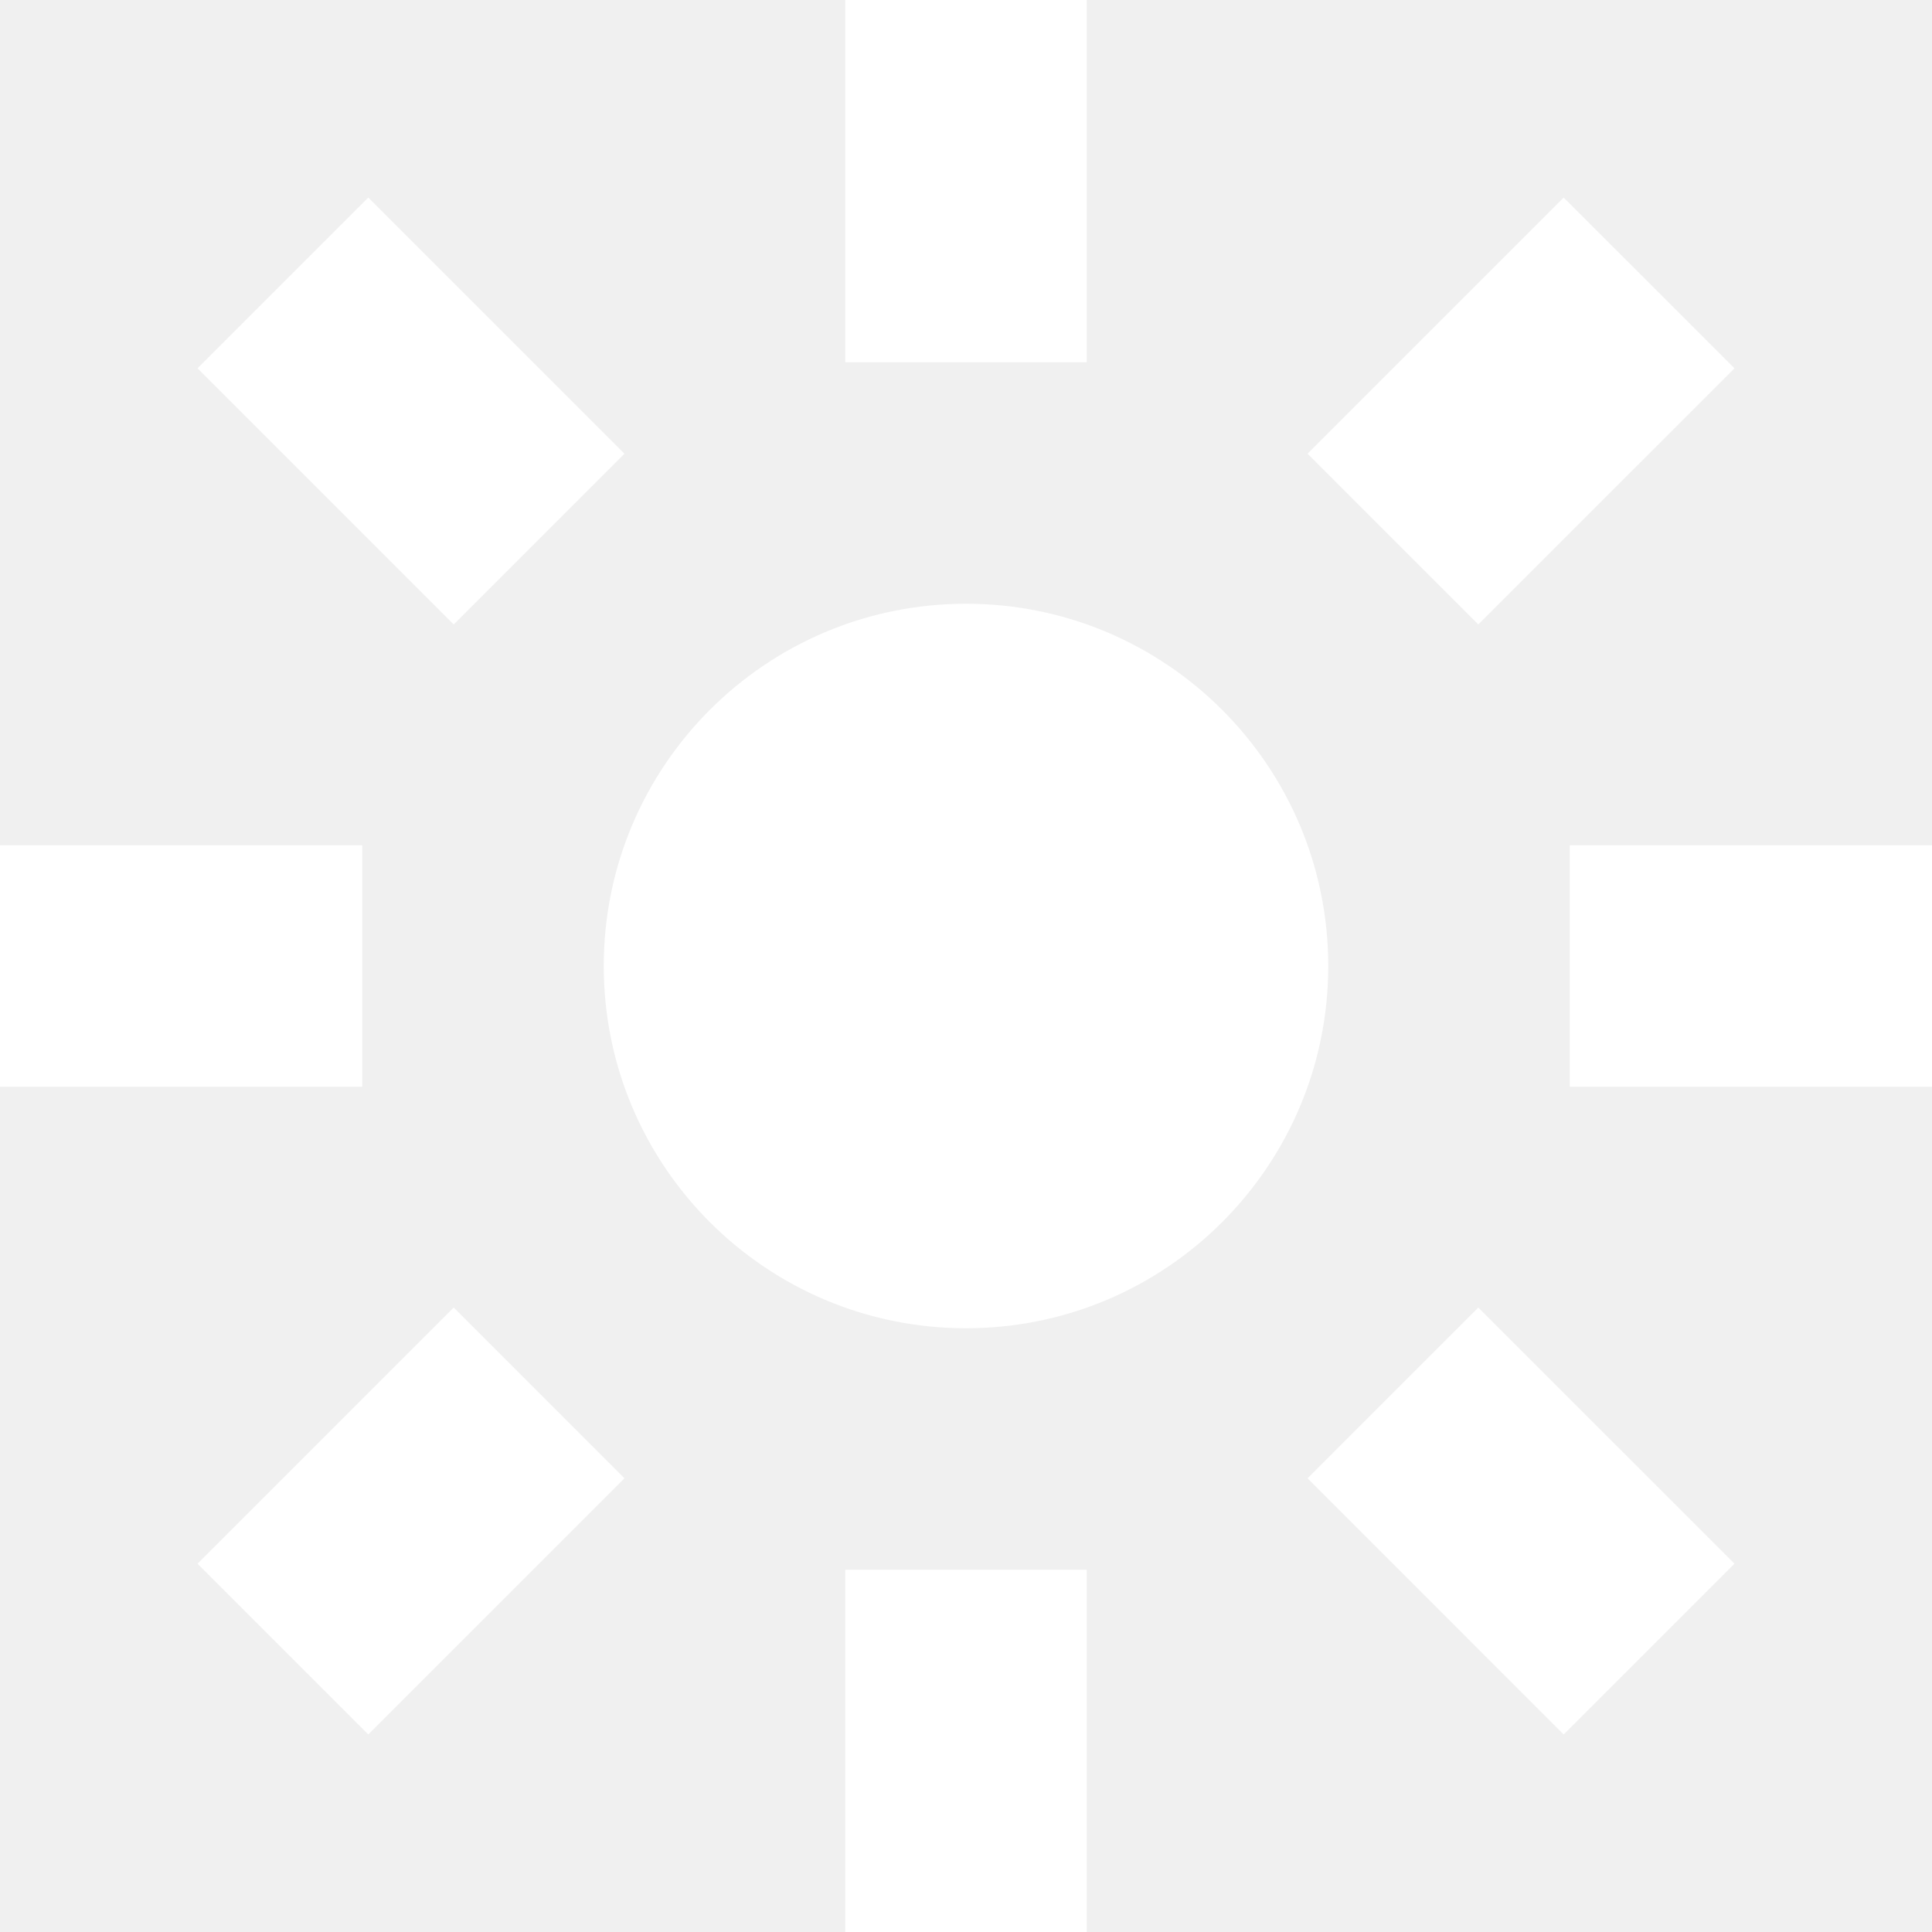
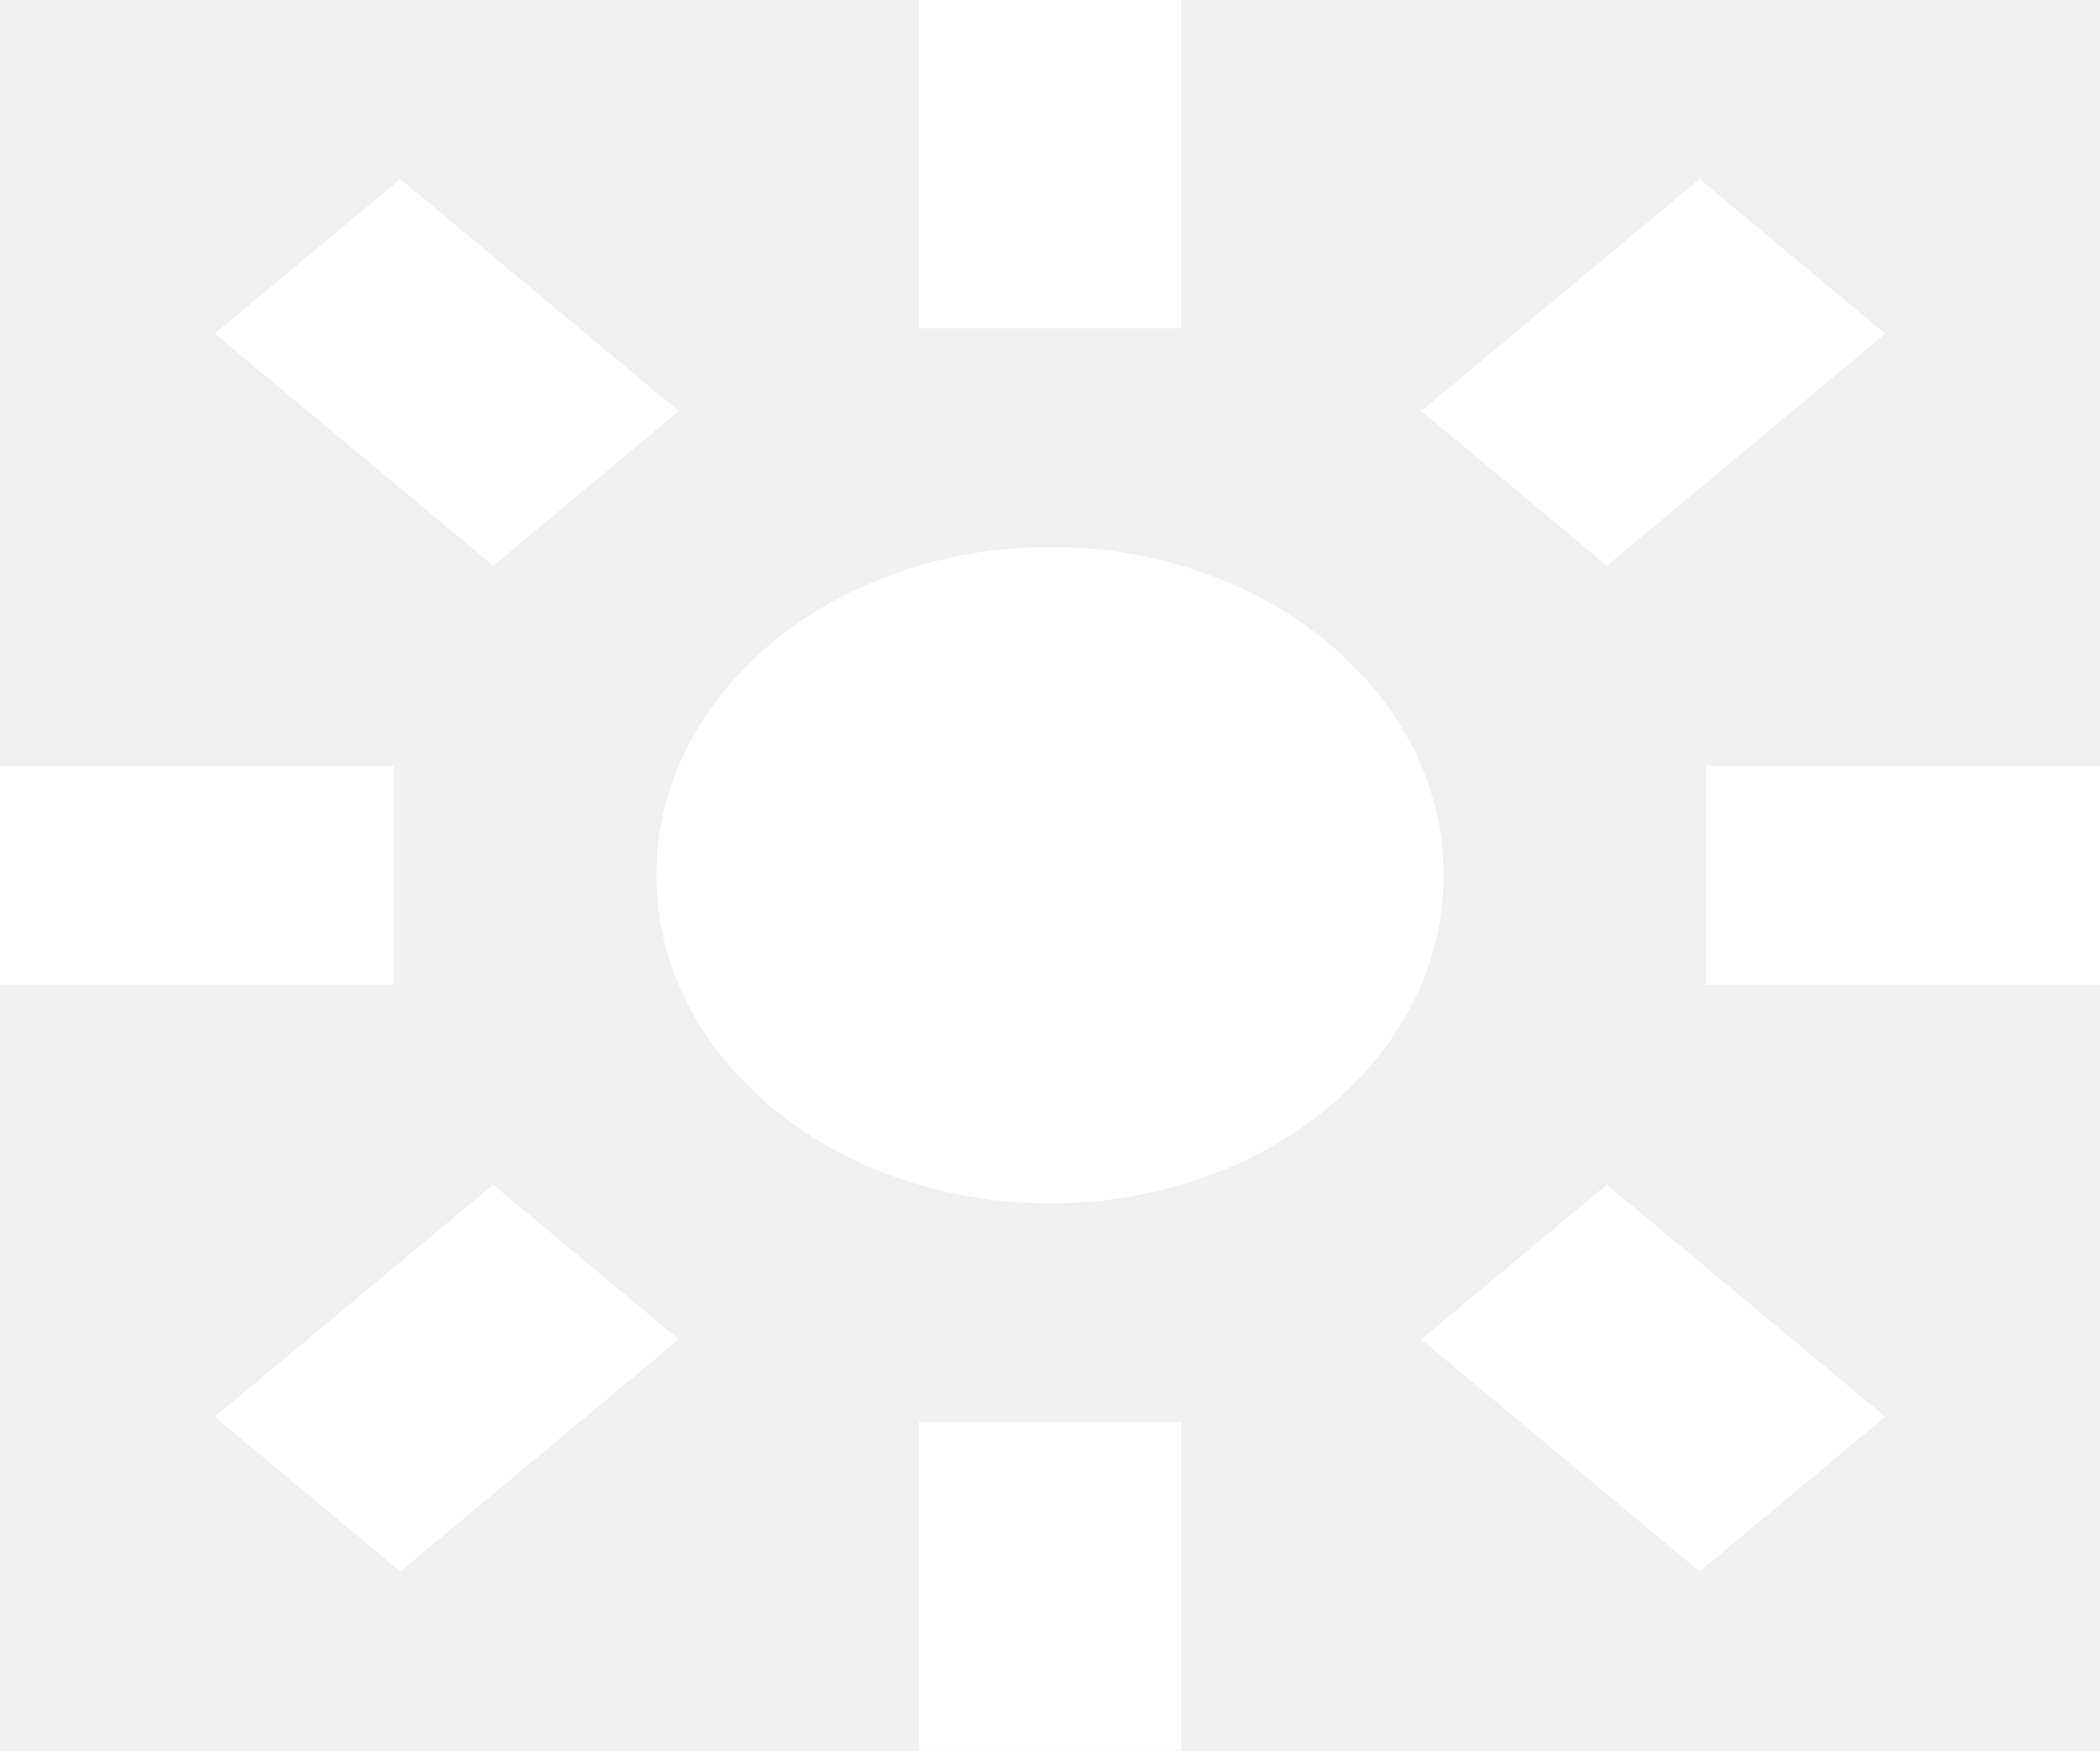
- <svg xmlns="http://www.w3.org/2000/svg" width="54" height="54" viewBox="0 0 54 54" fill="none">
+ <svg xmlns="http://www.w3.org/2000/svg" width="60" height="50" viewBox="0 0 60 50" fill="none">
  <g clip-path="url(#clip0_34_526)">
-     <path d="M23.625 10.125V0H30.375V10.125H23.625Z" fill="white" />
-     <path d="M30.375 43.875V54H23.625V43.875H30.375Z" fill="white" />
-     <path d="M37.125 27C37.125 32.592 32.592 37.125 27 37.125C21.408 37.125 16.875 32.592 16.875 27C16.875 21.408 21.408 16.875 27 16.875C32.592 16.875 37.125 21.408 37.125 27Z" fill="white" />
-     <path d="M0 30.375H10.125V23.625H0V30.375Z" fill="white" />
-     <path d="M54 23.625H43.875V30.375H54V23.625Z" fill="white" />
-     <path d="M12.681 17.454L5.521 10.294L10.294 5.521L17.454 12.681L12.681 17.454Z" fill="white" />
-     <path d="M41.319 36.546L48.479 43.705L43.705 48.479L36.546 41.319L41.319 36.546Z" fill="white" />
-     <path d="M10.294 48.479L17.454 41.319L12.681 36.546L5.521 43.706L10.294 48.479Z" fill="white" />
-     <path d="M43.705 5.522L36.546 12.681L41.319 17.454L48.479 10.295L43.705 5.522Z" fill="white" />
+     <path d="M26.25 9.375V0H33.75V9.375H26.25Z" fill="white" />
+     <path d="M33.75 40.625V50H26.25V40.625H33.75Z" fill="white" />
+     <path d="M41.25 25C41.25 30.178 36.213 34.375 30 34.375C23.787 34.375 18.75 30.178 18.75 25C18.75 19.822 23.787 15.625 30 15.625C36.213 15.625 41.25 19.822 41.25 25Z" fill="white" />
+     <path d="M0 28.125H11.25V21.875H0V28.125Z" fill="white" />
+     <path d="M60 21.875H48.75V28.125H60V21.875Z" fill="white" />
+     <path d="M14.09 16.161L6.135 9.532L11.438 5.113L19.393 11.742L14.09 16.161Z" fill="white" />
+     <path d="M45.91 33.839L53.865 40.468L48.561 44.888L40.606 38.258L45.91 33.839Z" fill="white" />
+     <path d="M11.438 44.888L19.393 38.258L14.09 33.839L6.135 40.468L11.438 44.888Z" fill="white" />
+     <path d="M48.561 5.113L40.606 11.742L45.91 16.161L53.865 9.532L48.561 5.113Z" fill="white" />
  </g>
  <defs>
    <clipPath id="clip0_34_526">
-       <rect width="54" height="54" fill="white" />
+       <rect width="60" height="50" fill="white" />
    </clipPath>
  </defs>
</svg>
